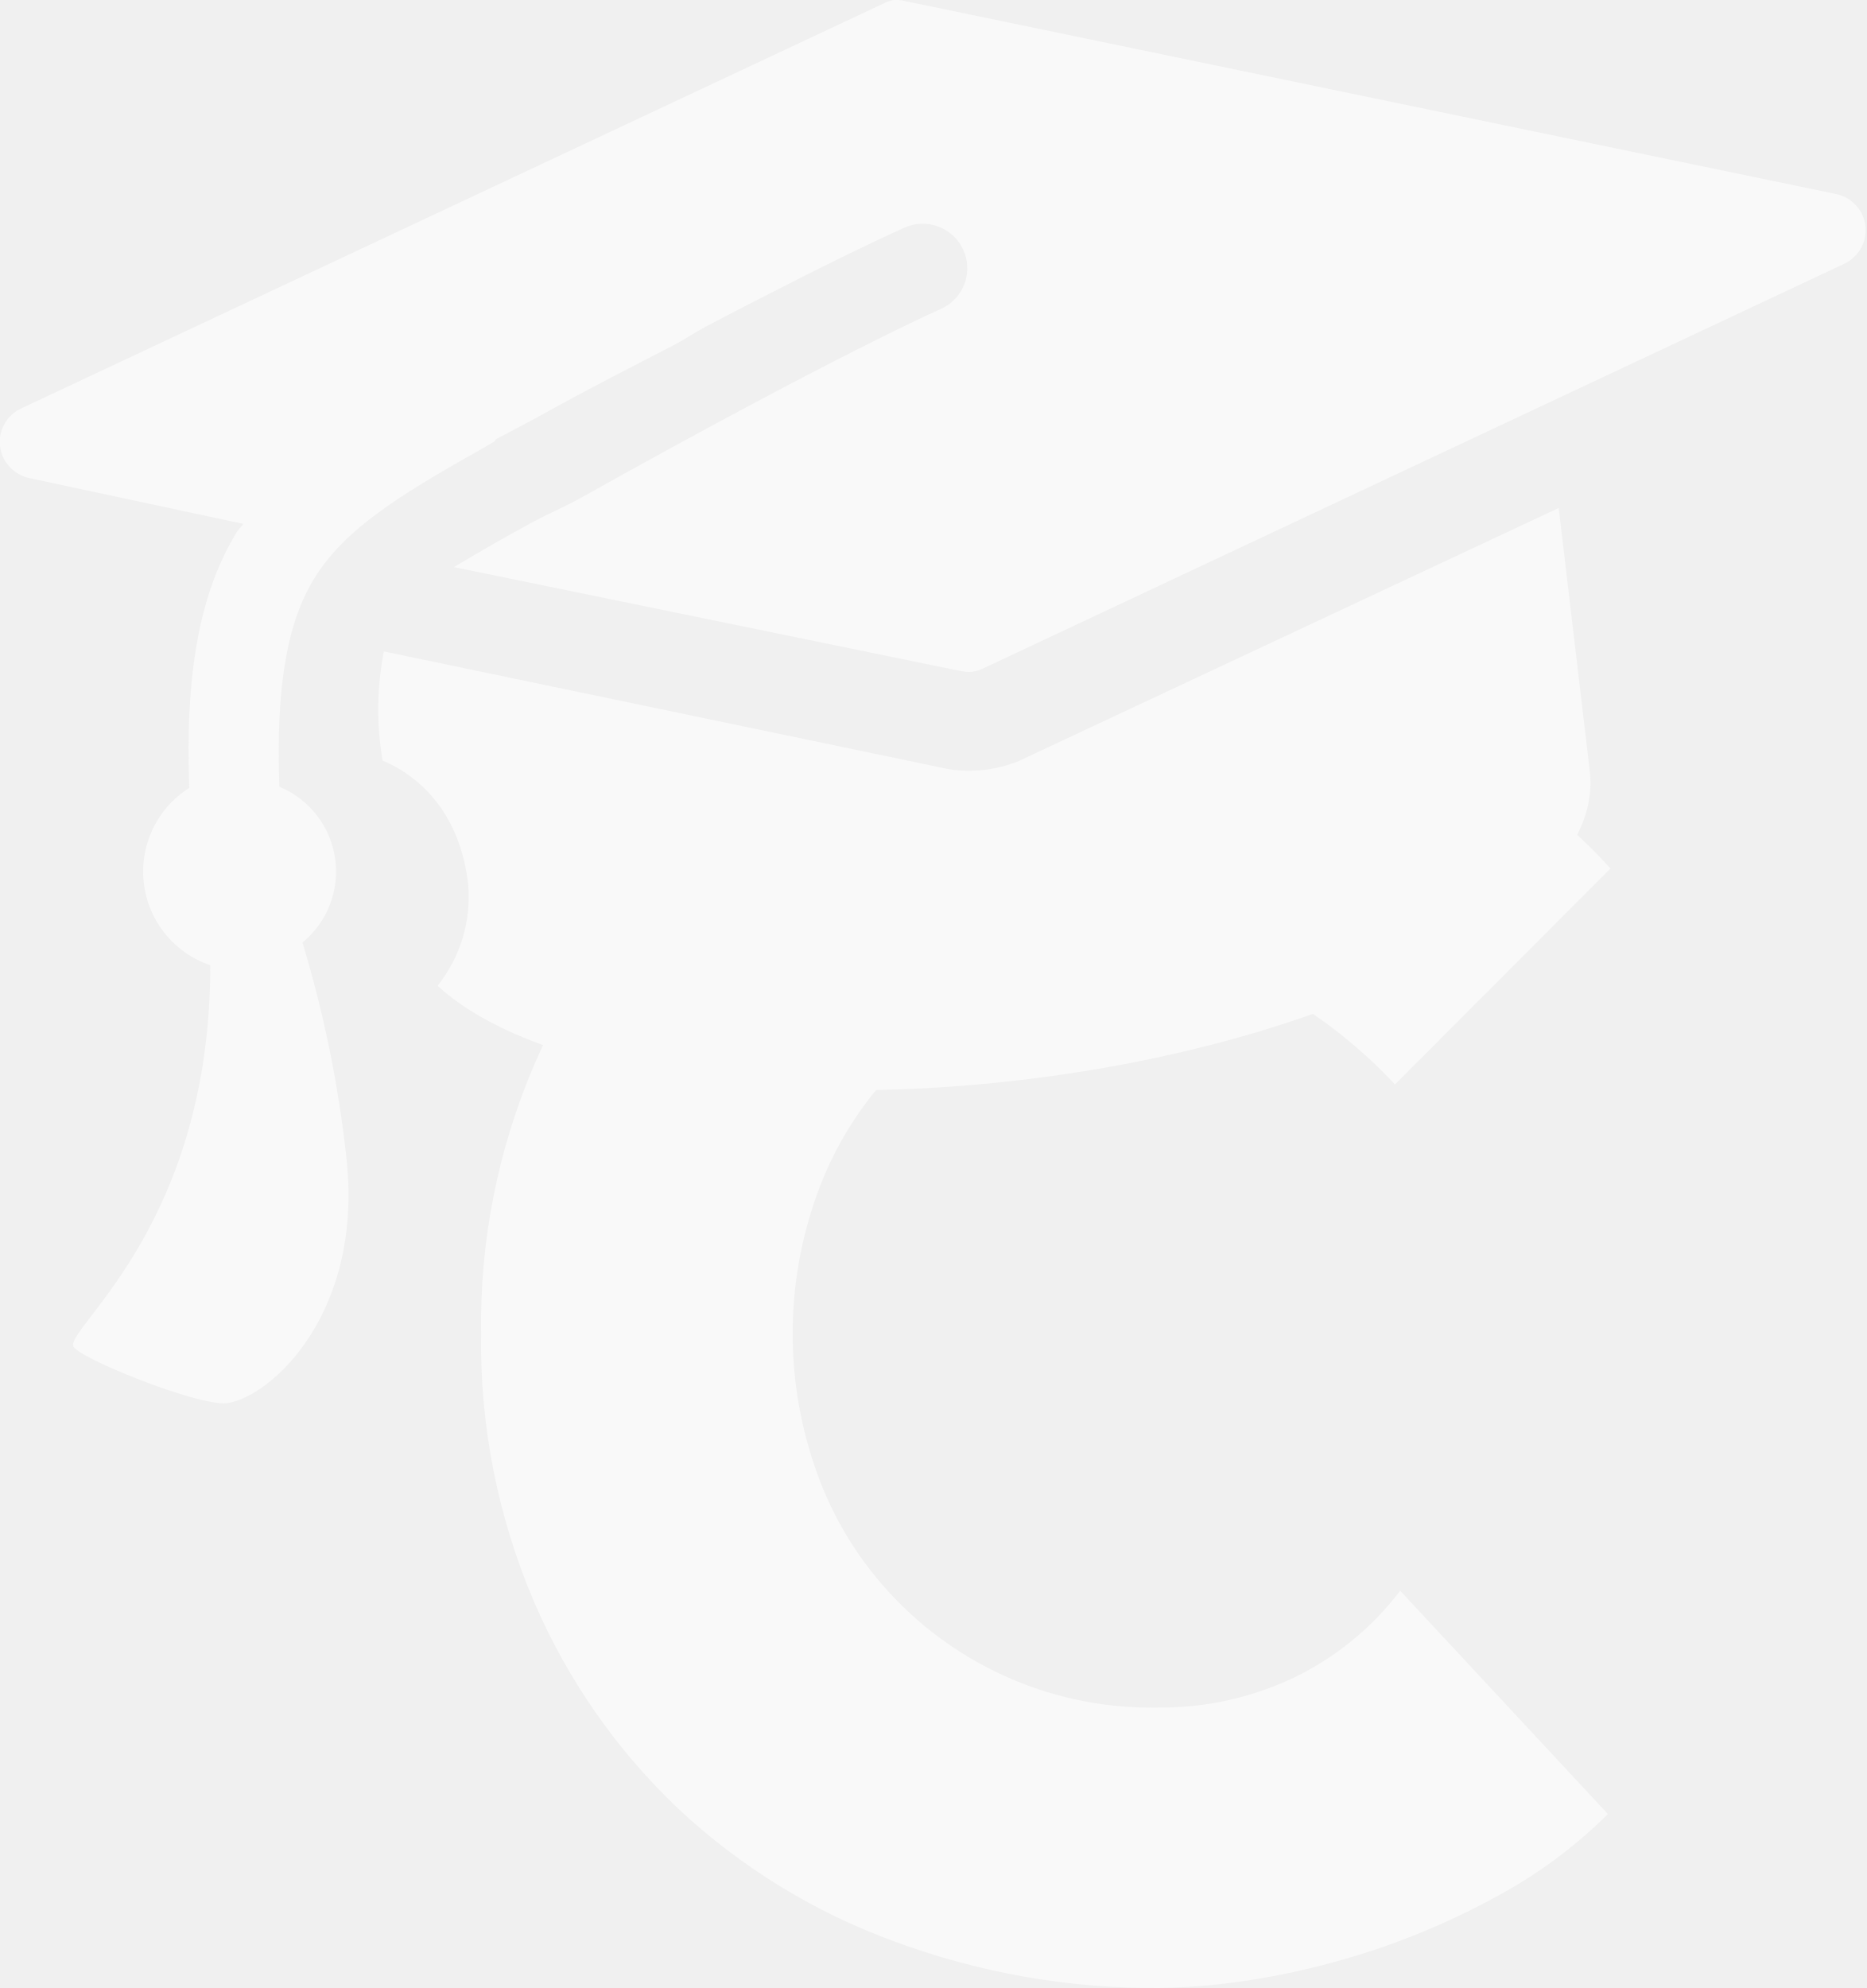
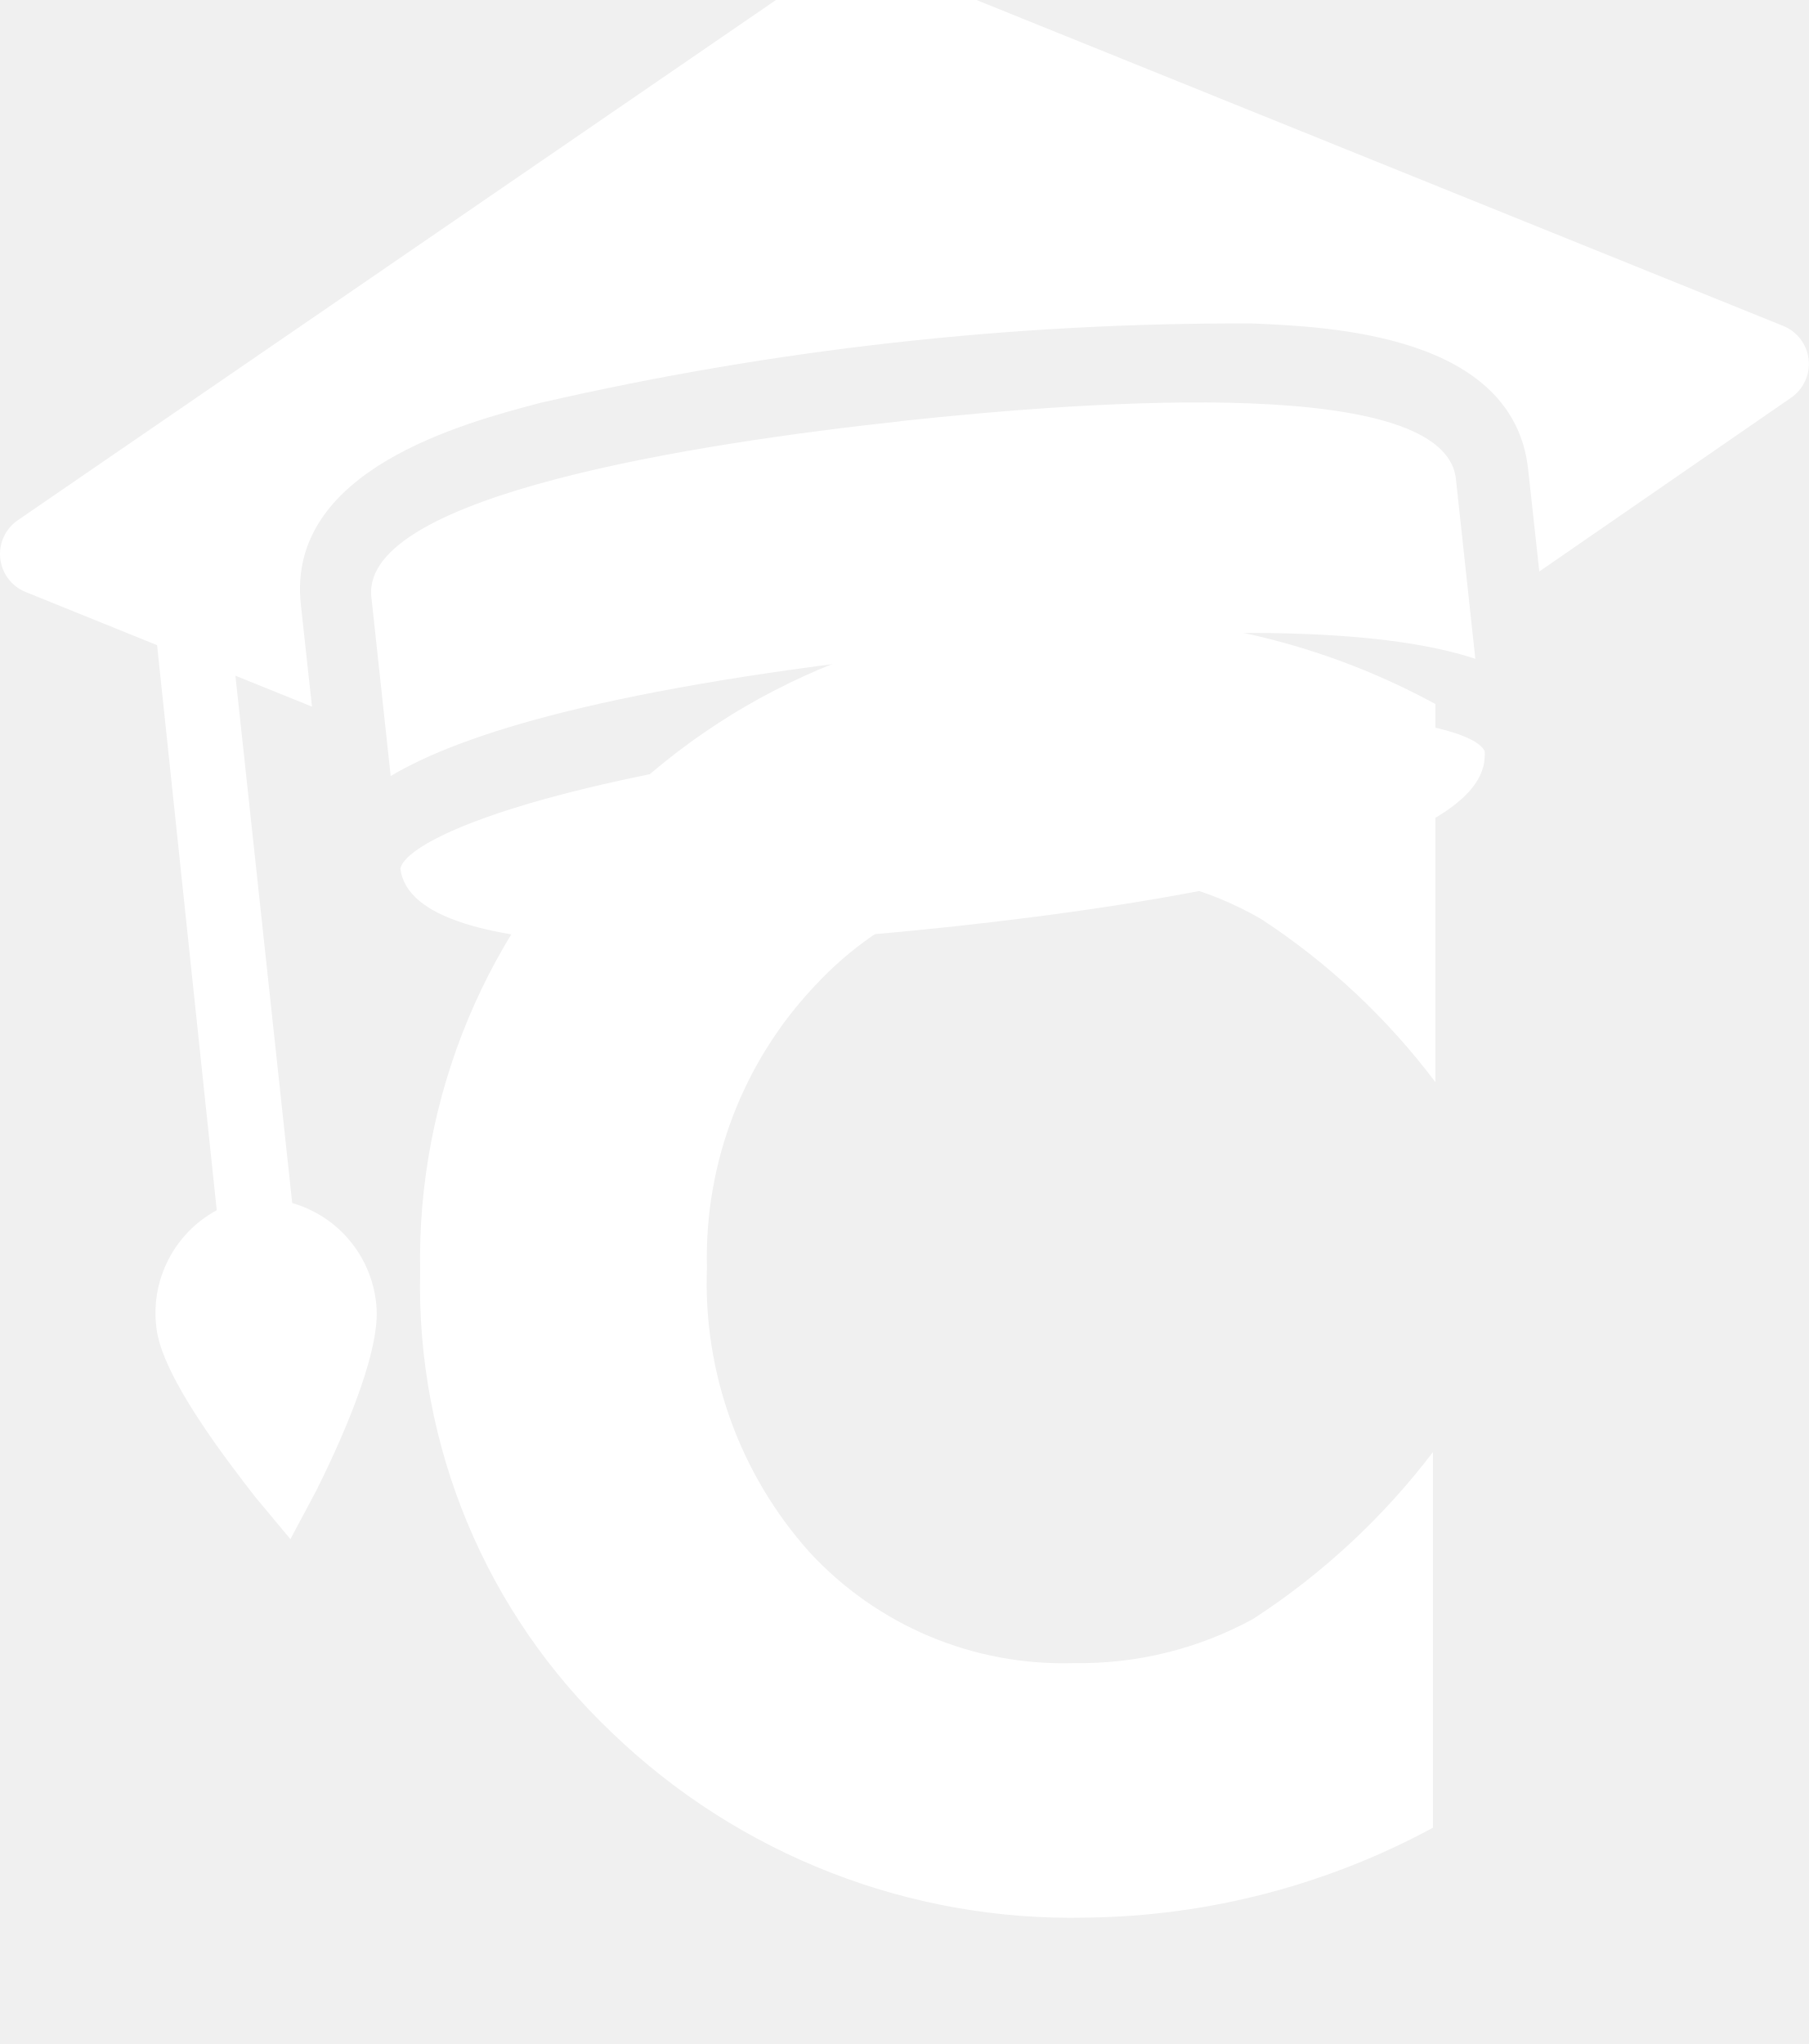
- <svg xmlns="http://www.w3.org/2000/svg" viewBox="0 0 143.76 153.13">
-   <defs>
-     <style>.cls-1{fill:#f9f9f9;}</style>
-   </defs>
-   <g id="Layer_2" data-name="Layer 2">
-     <g id="Layer_1-2" data-name="Layer 1">
-       <path class="cls-1" d="M107.46,83.53a38.44,38.44,0,0,0-8.8-7,18.94,18.94,0,0,0-9.4-2.6,27.41,27.41,0,0,0-20.7,8.8,27,27,0,0,0-5.6,9.2,31.64,31.64,0,0,0,0,21.6,27,27,0,0,0,5.6,9.2,27.41,27.41,0,0,0,20.7,8.8,23.81,23.81,0,0,0,10.4-2.3,22.66,22.66,0,0,0,8.2-6.7l16,17.2a36.92,36.92,0,0,1-8.3,6.2,57.38,57.38,0,0,1-9.5,4.2,59.17,59.17,0,0,1-9.2,2.3,50.32,50.32,0,0,1-7.6.7,57.62,57.62,0,0,1-20.4-3.6,48.87,48.87,0,0,1-16.6-10.2,48.3,48.3,0,0,1-11.1-15.9,50.66,50.66,0,0,1-4.1-20.7A50.66,50.66,0,0,1,41.16,82a48.3,48.3,0,0,1,11.1-15.9c4.66-4.4,10.91-1.54,17.31-3.94s15.3-1.14,24-4c5.82-1.92,8-4.69,14.19-2.36a42.05,42.05,0,0,1,16.3,11.1Z" />
-       <g id="surface1">
-         <path class="cls-1" d="M68.82,0A3,3,0,0,0,68,.3L1.68,31.44A2.85,2.85,0,0,0,0,34.37a2.88,2.88,0,0,0,2.29,2.46l16.45,3.52c-.13.22-.34.38-.48.6-2.92,4.76-4,11-3.68,19.74a7.62,7.62,0,0,0,1.62,13.66c0,19.74-10.77,27.64-10.57,29.3.1.85,9.66,4.69,11.82,4.43,3.32-.39,10.66-6.9,9.21-19.12A91.41,91.41,0,0,0,23.3,72.6a7.07,7.07,0,0,0-1.78-12c-.29-8,.68-12.74,2.66-16,2.29-3.76,6.42-6.36,12.68-9.88l1.19-.69c.09,0,.08-.16.16-.2,1.09-.58,2.23-1.17,3.09-1.64,4.1-2.28,7.5-4,10.63-5.62.94-.5,1.51-.91,2.38-1.38,2.83-1.49,4.87-2.53,6.87-3.54.75-.39,1.23-.62,1.89-.95,4.54-2.27,6.49-3.11,6.55-3.14a3.43,3.43,0,1,1,2.92,6.21c-.13.06-7.81,3.4-27.78,14.57-1.29.72-2.61,1.27-3.79,1.91-2.37,1.28-4.33,2.44-6,3.43l39,8a3.18,3.18,0,0,0,.92.07,3.23,3.23,0,0,0,.88-.28l66.27-31.14a2.88,2.88,0,0,0,1.66-2.93,2.86,2.86,0,0,0-2.3-2.46L69.74.09A2.82,2.82,0,0,0,68.82,0Zm51.25,39.13L78.48,58.62a10.22,10.22,0,0,1-5.39.63L29.57,50.18a23.47,23.47,0,0,0-.1,8.4c2.93,1.24,6,4.12,6.6,9.6a11,11,0,0,1-2.36,7.75c7,6.47,24.77,9.64,44.93,7.26,25.4-3,45-13.63,43.83-23.75Z" />
-       </g>
-     </g>
+ <svg xmlns="http://www.w3.org/2000/svg" viewBox="0 0 50.331 56.863" width="50.331" height="56.863">
+   <g transform="translate(7.4523437e-4,-3.511692)" fill="#ffffff">
+     <path d="M 23.64,6.25 A 0.9,0.9 0 0 0 23.21,6.4 L 0.47,22 a 1.14,1.14 0 0 0 0.21,2 L 4.34,25.48 6,41.2 a 3.25,3.25 0 0 0 -1.68,3.26 c 0.15,1.38 2,3.74 2.73,4.69 l 1,1.2 L 8.77,49 c 0.55,-1.1 1.82,-3.79 1.67,-5.17 A 3.25,3.25 0 0 0 8.1,41 L 6.52,26.33 8.65,27.19 8.34,24.35 C 7.93,20.6 12.88,19.3 15,18.74 a 86.76,86.76 0 0 1 19.8,-2.21 c 2.18,0.09 7.28,0.31 7.69,4.06 l 0.31,2.84 7,-4.83 a 1.14,1.14 0 0 0 -0.21,-2 L 24.09,6.3 A 0.89,0.89 0 0 0 23.64,6.25 m 1.4,13 c -5.64,0.61 -15,2.05 -14.74,4.87 l 0.54,5 c 2,-1.19 6.17,-2.48 14.9,-3.42 8.73,-0.94 13.09,-0.57 15.28,0.16 l -0.54,-5 C 40.18,18 30.67,18.64 25,19.25 m 1,8.65 c -10.48,1.1 -14.68,2.92 -14.89,3.79 0.32,2.81 9.81,2.22 15.44,1.61 5.63,-0.61 14.62,-2 14.73,-4.7 a 0.94,0.94 0 0 0 0,-0.17 C 40.92,27.63 36.43,26.77 25.96,27.9" transform="translate(0.03,-4.02)" />
+     <path d="m 39.91,30.63 v 10.52 a 19.29,19.29 0 0 0 -4.85,-4.54 9.45,9.45 0 0 0 -5,-1.27 9.77,9.77 0 0 0 -7.42,3.13 11,11 0 0 0 -3,7.84 11.22,11.22 0 0 0 2.85,7.91 9.6,9.6 0 0 0 7.35,3.09 10.05,10.05 0 0 0 5,-1.23 19.93,19.93 0 0 0 5,-4.64 V 61.89 A 20.77,20.77 0 0 1 30.21,64.39 18.43,18.43 0 0 1 17,59.25 17.13,17.13 0 0 1 11.66,46.42 a 17.36,17.36 0 0 1 5.41,-12.94 18.32,18.32 0 0 1 13.29,-5.27 19.86,19.86 0 0 1 9.55,2.42 z" transform="translate(0.03,-7.531692)" />
  </g>
</svg>
